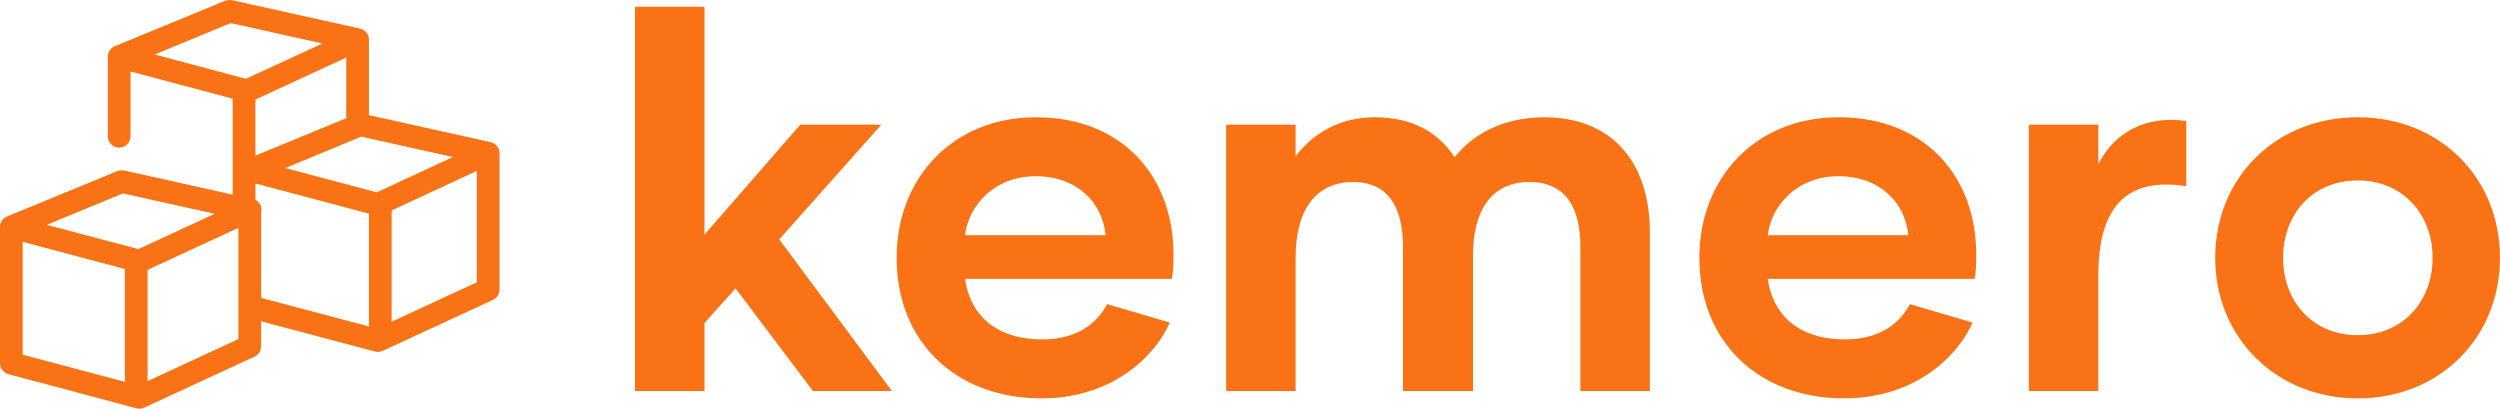
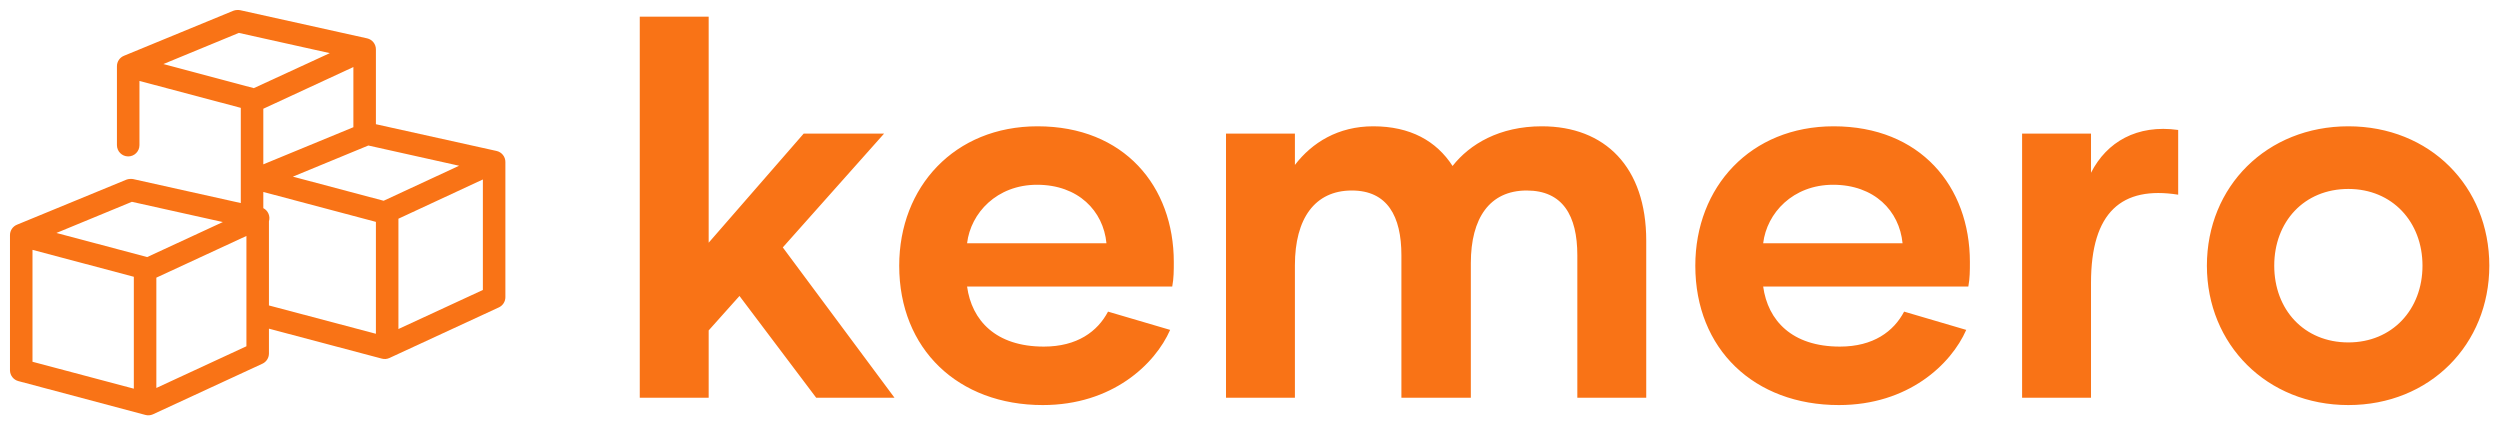
- <svg xmlns="http://www.w3.org/2000/svg" aria-label="kemero" height="490.5" role="img" version="1.1" viewBox="81.1 81.1 3000 490.5" width="3000">
+ <svg xmlns="http://www.w3.org/2000/svg" aria-label="kemero" height="516" role="img" version="1.1" viewBox="69 69 3025 516" width="3025">
  <g transform="scale(8.106874) translate(10, 10)">
    <defs id="SvgjsDefs1783" />
    <g featureKey="Df7oLJ-0" fill="#f97316" id="SvgjsG1784" transform="matrix(0.8402671,0,0,0.8402671,-5.041511,-11.74758)">
      <g transform="translate(0,-952.3622)">
        <path d="m 46.312,966.352 a 2,2 0 0 0 -0.625,0.125 L 26.25,974.478 A 2,2 0 0 0 25,976.354 l 0,14.002 a 2,2 0 1 0 4,0 l 0,-11.408 18,4.782 0,16.909 -19.094,-4.251 a 2,2 0 0 0 -0.594,-0.031 2,2 0 0 0 -0.625,0.125 L 7.25,1004.482 A 2,2 0 0 0 6,1006.358 l 0,24.003 a 2,2 0 0 0 1.5,1.907 l 22.531,6.001 a 2,2 0 0 0 1.344,-0.094 l 19.469,-9.001 A 2,2 0 0 0 52,1027.361 l 0,-4.407 20.031,5.313 a 2,2 0 0 0 1.344,-0.094 l 19.469,-9.001 A 2,2 0 0 0 94,1017.359 l 0,-24.003 a 2,2 0 0 0 -1.562,-1.969 L 71,986.636 71,973.353 a 2,2 0 0 0 -1.562,-1.969 L 46.906,966.384 a 2,2 0 0 0 -0.594,-0.031 z m 0.344,4.063 16.156,3.594 -13.5,6.22 -16.062,-4.282 13.406,-5.532 z M 67,976.479 l 0,10.689 -16,6.595 0,-9.876 16,-7.407 z m 2.656,13.939 16.125,3.594 -13.406,6.22 -16.125,-4.282 13.406,-5.532 z M 90,996.45 l 0,19.628 -15,6.938 0,-19.596 15,-6.97 z m -39,2.219 20,5.313 0,19.878 -19,-5.032 0,-14.94 a 2,2 0 0 0 -1,-2.344 l 0,-2.875 z m -23.344,1.75 16.156,3.594 -13.438,6.22 -16.125,-4.282 13.406,-5.532 z M 48,1006.483 l 0,19.596 -16,7.407 0,-19.596 16,-7.407 z m -38,2.469 18,4.782 0,19.878 -18,-4.782 0,-19.878 z" display="inline" fill="#f97316" fill-opacity="1" marker="none" overflow="visible" stroke="none" style="text-indent: 0; text-transform: none; direction: ltr; block-progression: tb; baseline-shift: baseline;  enable-background: accumulate" visibility="visible" />
      </g>
    </g>
    <g featureKey="Ua4uQk-0" fill="#f97316" id="SvgjsG1785" transform="matrix(3.895799,0,0,3.895799,88.93546,-20.03731)">
      <path d="M8.06 20 l-2.94 -3.9 l-1.18 1.32 l0 2.58 l-2.64 0 l0 -14.6 l2.64 0 l0 8.66 l3.64 -4.18 l3.08 0 l-3.88 4.36 l4.28 5.76 l-3 0 z M16.74 20.28 c-3.24 0 -5.5 -2.14 -5.5 -5.34 c0 -3.02 2.12 -5.34 5.3 -5.34 c3.32 0 5.22 2.3 5.22 5.2 c0 0.32 0 0.62 -0.06 0.94 l-7.86 0 c0.18 1.3 1.1 2.3 2.94 2.3 c1.28 0 2.06 -0.58 2.46 -1.34 l2.38 0.7 c-0.58 1.32 -2.22 2.88 -4.88 2.88 z M13.84 14.08 l5.34 0 c-0.12 -1.24 -1.08 -2.24 -2.66 -2.24 c-1.54 0 -2.54 1.08 -2.68 2.24 z M35.86 9.6 c2.42 0 4 1.56 4 4.38 l0 6.02 l-2.64 0 l0 -5.46 c0 -1.52 -0.56 -2.48 -1.94 -2.48 c-1.42 0 -2.14 1.06 -2.14 2.78 l0 5.16 l-2.66 0 l0 -5.46 c0 -1.5 -0.54 -2.48 -1.9 -2.48 c-1.42 0 -2.18 1.08 -2.18 2.86 l0 5.08 l-2.64 0 l0 -10.12 l2.64 0 l0 1.2 c0.66 -0.86 1.66 -1.48 3 -1.48 c1.42 0 2.42 0.56 3.04 1.52 c0.66 -0.84 1.8 -1.52 3.42 -1.52 z M47.24 20.28 c-3.24 0 -5.5 -2.14 -5.5 -5.34 c0 -3.02 2.12 -5.34 5.3 -5.34 c3.32 0 5.22 2.3 5.22 5.2 c0 0.32 0 0.62 -0.06 0.94 l-7.86 0 c0.18 1.3 1.1 2.3 2.94 2.3 c1.28 0 2.06 -0.58 2.46 -1.34 l2.38 0.7 c-0.58 1.32 -2.22 2.88 -4.88 2.88 z M44.34 14.08 l5.34 0 c-0.12 -1.24 -1.08 -2.24 -2.66 -2.24 c-1.54 0 -2.54 1.08 -2.68 2.24 z M56.9 11.38 c0.6 -1.18 1.76 -1.86 3.34 -1.64 l0 2.48 c-2.16 -0.34 -3.34 0.66 -3.34 3.38 l0 4.4 l-2.64 0 l0 -10.12 l2.64 0 l0 1.5 z M66.76 20.28 c-3.12 0 -5.42 -2.32 -5.42 -5.34 c0 -3.04 2.3 -5.34 5.42 -5.34 s5.4 2.3 5.4 5.34 c0 3.02 -2.28 5.34 -5.4 5.34 z M66.76 17.88 c1.68 0 2.84 -1.26 2.84 -2.94 s-1.16 -2.94 -2.84 -2.94 c-1.7 0 -2.84 1.26 -2.84 2.94 s1.14 2.94 2.84 2.94 z" />
    </g>
  </g>
</svg>
